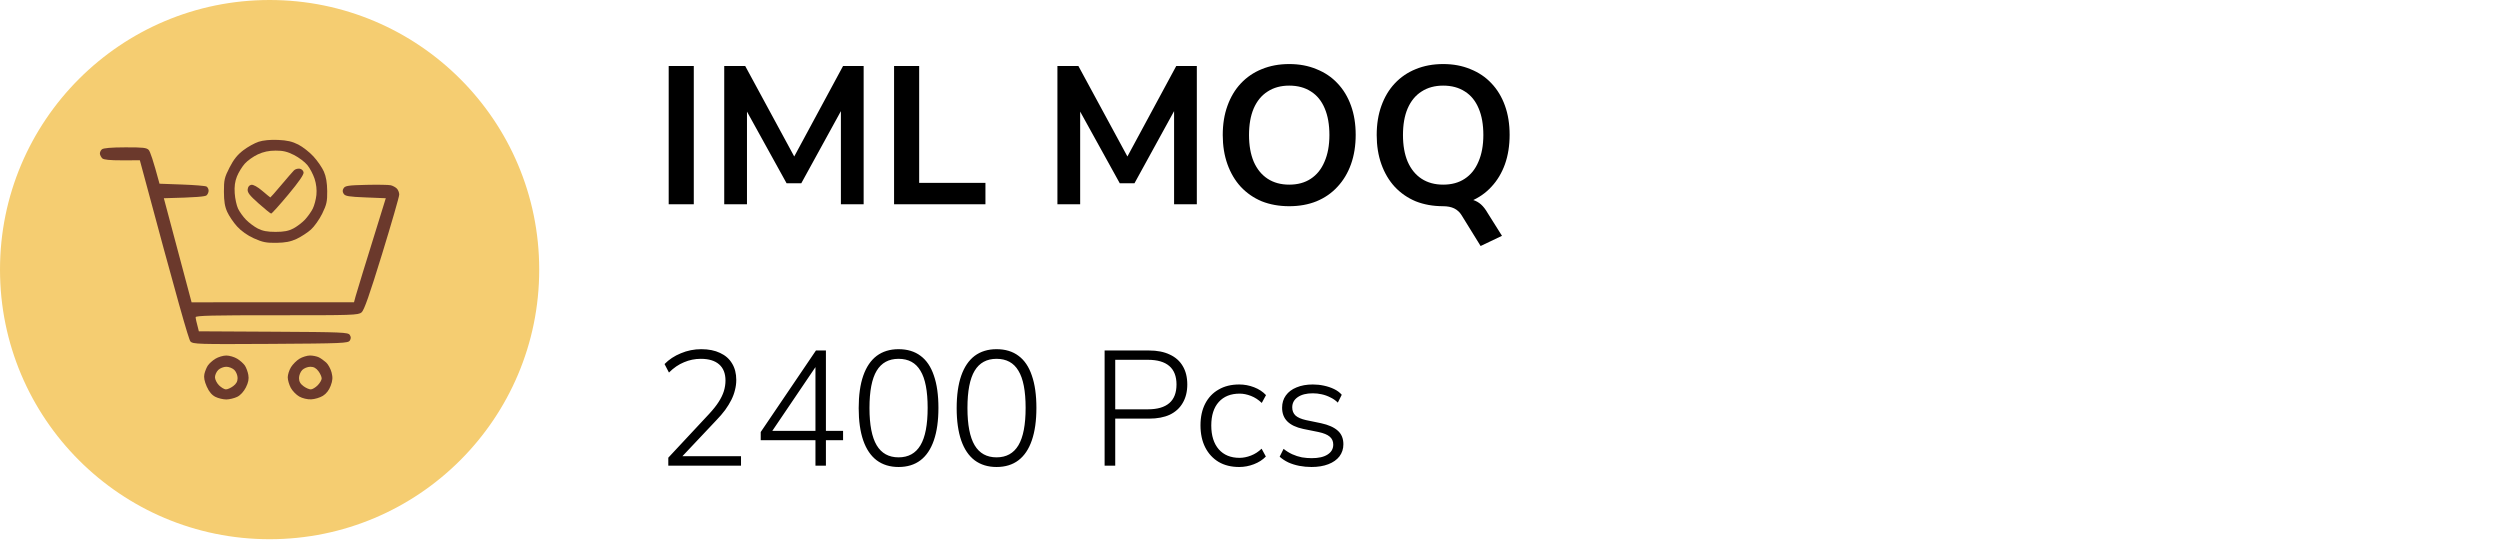
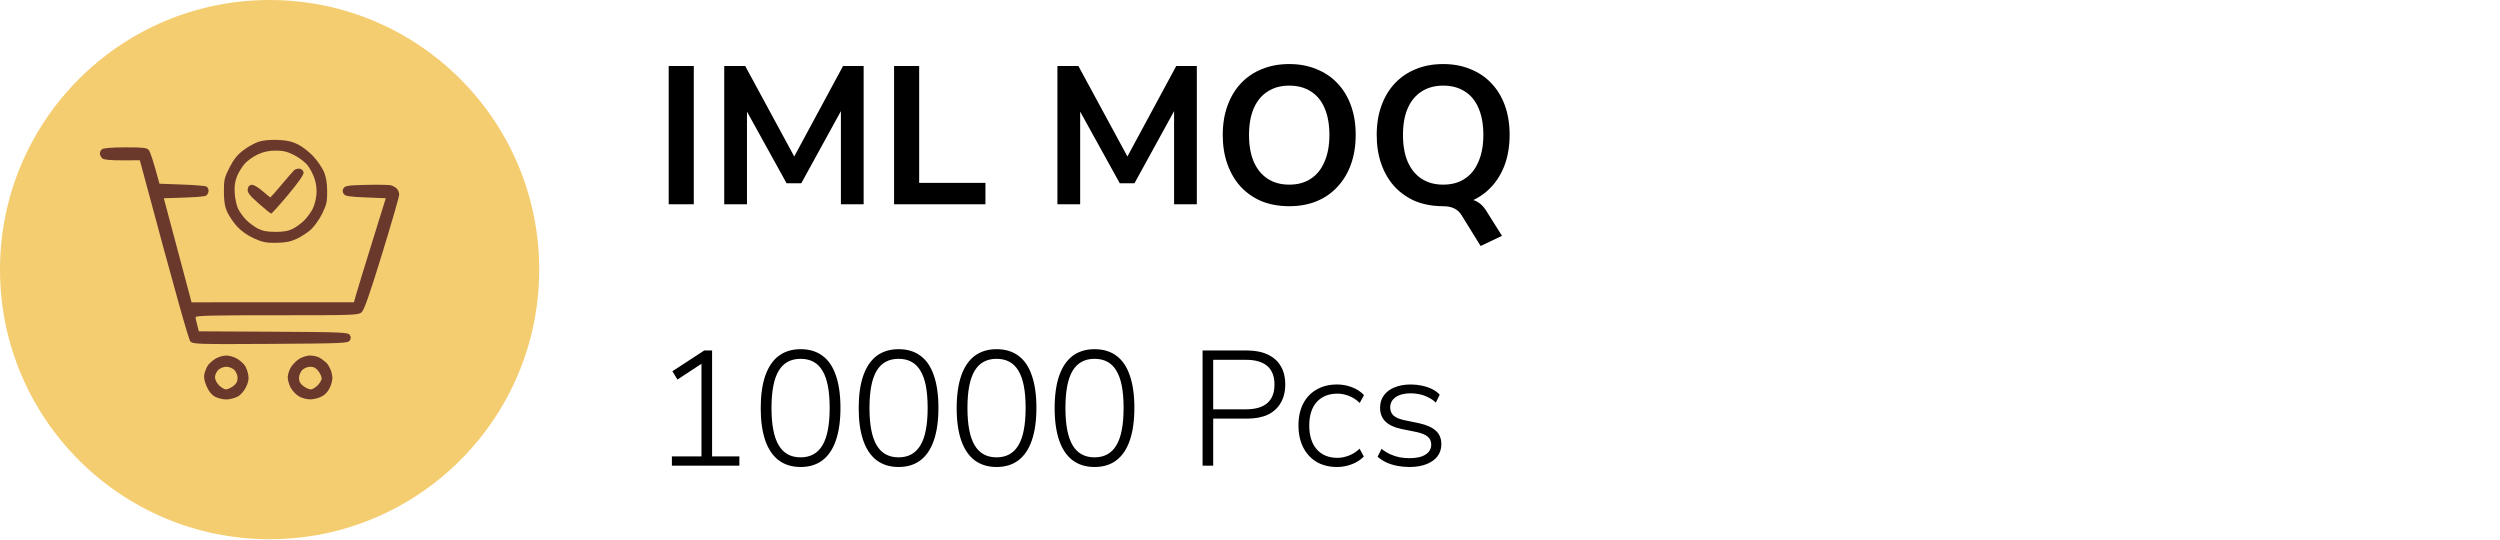
<svg xmlns="http://www.w3.org/2000/svg" width="153" height="33" viewBox="0 0 153 33" fill="none">
  <circle cx="16.5" cy="16.5" r="16.5" fill="#F5CD71" />
-   <path d="M14.89 9.197C15.162 8.989 15.585 8.755 15.829 8.675C16.11 8.584 16.547 8.542 17.016 8.563C17.57 8.587 17.884 8.659 18.253 8.846C18.525 8.984 18.945 9.313 19.187 9.578C19.43 9.842 19.715 10.258 19.822 10.503C19.956 10.807 20.019 11.182 20.025 11.689C20.032 12.331 19.99 12.52 19.721 13.072C19.549 13.423 19.238 13.863 19.029 14.05C18.819 14.236 18.426 14.492 18.154 14.62C17.784 14.791 17.471 14.852 16.917 14.861C16.297 14.87 16.072 14.825 15.543 14.588C15.142 14.407 14.766 14.142 14.51 13.859C14.289 13.616 14.017 13.215 13.908 12.971C13.758 12.643 13.706 12.317 13.704 11.727C13.703 11.006 13.737 10.86 14.049 10.25C14.299 9.759 14.532 9.469 14.89 9.197Z" fill="#6B392C" />
-   <path d="M6.114 9.412C6.105 9.328 6.159 9.206 6.235 9.14C6.327 9.061 6.809 9.02 7.664 9.018C8.754 9.014 8.978 9.039 9.103 9.18C9.186 9.271 9.367 9.773 9.762 11.243L11.139 11.293C11.897 11.32 12.571 11.376 12.639 11.416C12.708 11.456 12.765 11.568 12.767 11.663C12.77 11.758 12.715 11.889 12.643 11.954C12.562 12.029 12.062 12.083 10.027 12.132L11.725 18.501L21.665 18.499L21.764 18.129C21.818 17.926 22.256 16.493 23.61 12.132L22.376 12.082C21.343 12.041 21.124 12.005 21.033 11.86C20.953 11.734 20.953 11.641 21.033 11.515C21.126 11.368 21.33 11.338 22.418 11.313C23.119 11.297 23.793 11.309 23.915 11.338C24.038 11.368 24.205 11.457 24.286 11.539C24.367 11.621 24.434 11.787 24.433 11.91C24.433 12.032 23.962 13.665 23.386 15.538C22.608 18.069 22.284 18.989 22.126 19.12C21.926 19.285 21.579 19.297 16.942 19.293C13.029 19.29 11.972 19.316 11.973 19.413C11.973 19.481 12.017 19.703 12.17 20.276L16.733 20.301C20.957 20.324 21.306 20.339 21.407 20.498C21.487 20.625 21.487 20.718 21.407 20.844C21.305 21.004 20.946 21.019 16.56 21.046C12.117 21.072 11.813 21.063 11.655 20.897C11.553 20.79 10.912 18.578 8.559 9.809L7.471 9.812C6.722 9.814 6.345 9.776 6.258 9.69C6.19 9.621 6.124 9.496 6.114 9.412Z" fill="#6B392C" />
-   <path d="M12.718 22.374C12.797 22.252 13.006 22.063 13.184 21.955C13.361 21.847 13.661 21.758 13.851 21.758C14.041 21.758 14.342 21.847 14.519 21.955C14.696 22.063 14.906 22.252 14.988 22.374C15.069 22.497 15.164 22.751 15.197 22.942C15.242 23.191 15.2 23.405 15.05 23.707C14.92 23.965 14.717 24.188 14.519 24.286C14.342 24.372 14.041 24.445 13.851 24.447C13.661 24.448 13.361 24.376 13.184 24.288C12.965 24.178 12.795 23.977 12.653 23.658C12.511 23.338 12.464 23.094 12.508 22.893C12.544 22.73 12.637 22.497 12.718 22.374Z" fill="#6B392C" />
-   <path d="M17.808 22.473C17.916 22.296 18.15 22.063 18.327 21.955C18.504 21.847 18.793 21.758 18.97 21.757C19.147 21.757 19.391 21.808 19.514 21.868C19.636 21.929 19.838 22.074 19.964 22.189C20.088 22.304 20.236 22.577 20.292 22.794C20.372 23.103 20.36 23.28 20.238 23.608C20.139 23.877 19.967 24.099 19.761 24.225C19.584 24.335 19.262 24.431 19.044 24.44C18.809 24.45 18.512 24.378 18.313 24.267C18.129 24.162 17.895 23.922 17.794 23.732C17.692 23.541 17.61 23.253 17.61 23.09C17.61 22.927 17.7 22.65 17.808 22.473Z" fill="#6B392C" />
+   <path d="M14.888 9.197C15.16 8.989 15.583 8.755 15.827 8.675C16.108 8.584 16.546 8.542 17.014 8.563C17.568 8.587 17.882 8.659 18.251 8.846C18.523 8.984 18.943 9.313 19.185 9.578C19.428 9.842 19.713 10.258 19.82 10.503C19.954 10.807 20.017 11.182 20.023 11.689C20.03 12.331 19.988 12.52 19.72 13.072C19.547 13.423 19.236 13.863 19.027 14.05C18.817 14.236 18.424 14.492 18.152 14.62C17.782 14.791 17.469 14.852 16.915 14.861C16.295 14.87 16.07 14.825 15.541 14.588C15.14 14.407 14.764 14.142 14.508 13.859C14.287 13.616 14.015 13.215 13.906 12.971C13.756 12.643 13.704 12.317 13.702 11.727C13.701 11.006 13.735 10.86 14.047 10.25C14.297 9.759 14.53 9.469 14.888 9.197Z" fill="#6B392C" />
+   <path d="M6.112 9.412C6.103 9.328 6.157 9.206 6.233 9.14C6.325 9.061 6.807 9.02 7.662 9.018C8.752 9.014 8.976 9.039 9.102 9.18C9.184 9.271 9.365 9.773 9.76 11.243L11.137 11.293C11.895 11.32 12.569 11.376 12.637 11.416C12.706 11.456 12.763 11.568 12.765 11.663C12.768 11.758 12.713 11.889 12.642 11.954C12.56 12.029 12.06 12.083 10.025 12.132L11.723 18.501L21.663 18.499L21.762 18.129C21.816 17.926 22.253 16.493 23.609 12.132L22.374 12.082C21.341 12.041 21.122 12.005 21.031 11.86C20.951 11.734 20.951 11.641 21.031 11.515C21.124 11.368 21.328 11.338 22.416 11.313C23.117 11.297 23.791 11.309 23.913 11.338C24.036 11.368 24.203 11.457 24.284 11.539C24.365 11.621 24.433 11.787 24.431 11.91C24.431 12.032 23.96 13.665 23.384 15.538C22.606 18.069 22.282 18.989 22.124 19.12C21.924 19.285 21.577 19.297 16.94 19.293C13.027 19.29 11.97 19.316 11.971 19.413C11.971 19.481 12.015 19.703 12.168 20.276L16.731 20.301C20.955 20.324 21.304 20.339 21.405 20.498C21.485 20.625 21.485 20.718 21.405 20.844C21.303 21.004 20.944 21.019 16.558 21.046C12.115 21.072 11.811 21.063 11.653 20.897C11.552 20.79 10.911 18.578 8.558 9.809L7.47 9.812C6.72 9.814 6.343 9.776 6.256 9.69C6.188 9.621 6.122 9.496 6.112 9.412Z" fill="#6B392C" />
+   <path d="M12.716 22.374C12.795 22.252 13.005 22.063 13.181 21.955C13.359 21.847 13.659 21.758 13.849 21.758C14.039 21.758 14.34 21.847 14.517 21.955C14.694 22.063 14.905 22.252 14.986 22.374C15.067 22.497 15.162 22.751 15.195 22.942C15.24 23.191 15.198 23.405 15.048 23.707C14.918 23.965 14.715 24.188 14.517 24.286C14.34 24.372 14.039 24.445 13.849 24.447C13.659 24.448 13.359 24.376 13.181 24.288C12.963 24.178 12.793 23.977 12.651 23.658C12.509 23.338 12.463 23.094 12.506 22.893C12.542 22.73 12.636 22.497 12.716 22.374Z" fill="#6B392C" />
+   <path d="M17.806 22.473C17.914 22.296 18.148 22.063 18.325 21.955C18.502 21.847 18.791 21.758 18.968 21.757C19.145 21.757 19.389 21.808 19.512 21.868C19.634 21.929 19.836 22.074 19.962 22.189C20.086 22.304 20.234 22.577 20.29 22.794C20.37 23.103 20.358 23.28 20.236 23.608C20.137 23.877 19.965 24.099 19.759 24.225C19.582 24.335 19.259 24.431 19.042 24.44C18.808 24.45 18.51 24.378 18.311 24.267C18.127 24.162 17.894 23.922 17.792 23.732C17.69 23.541 17.608 23.253 17.608 23.09C17.608 22.927 17.698 22.65 17.806 22.473Z" fill="#6B392C" />
  <path d="M14.982 10.015C15.147 9.83 15.505 9.575 15.777 9.449C16.119 9.29 16.455 9.218 16.865 9.217C17.32 9.215 17.583 9.278 17.996 9.487C18.292 9.637 18.659 9.916 18.813 10.105C18.967 10.295 19.165 10.673 19.254 10.944C19.357 11.261 19.396 11.615 19.364 11.932C19.336 12.203 19.236 12.581 19.141 12.771C19.047 12.96 18.83 13.264 18.66 13.446C18.488 13.627 18.171 13.869 17.953 13.983C17.661 14.136 17.378 14.191 16.865 14.191C16.358 14.191 16.067 14.135 15.777 13.986C15.56 13.874 15.236 13.632 15.057 13.449C14.879 13.267 14.66 12.96 14.57 12.771C14.479 12.581 14.387 12.159 14.365 11.833C14.336 11.415 14.378 11.109 14.502 10.796C14.6 10.552 14.816 10.2 14.982 10.015Z" fill="#F5CD71" />
  <path d="M13.156 23.087C13.156 22.951 13.245 22.752 13.354 22.643C13.464 22.534 13.683 22.446 13.849 22.446C14.014 22.446 14.233 22.534 14.343 22.643C14.453 22.753 14.541 22.972 14.541 23.137C14.541 23.345 14.461 23.492 14.269 23.633C14.12 23.744 13.919 23.833 13.824 23.831C13.729 23.83 13.539 23.716 13.403 23.581C13.267 23.445 13.156 23.223 13.156 23.087Z" fill="#F5CD71" />
  <path d="M18.299 23.137C18.299 22.972 18.388 22.753 18.497 22.643C18.607 22.534 18.827 22.446 18.992 22.446C19.201 22.446 19.348 22.526 19.489 22.717C19.6 22.866 19.689 23.067 19.687 23.162C19.686 23.256 19.576 23.445 19.442 23.581C19.308 23.716 19.119 23.83 19.022 23.831C18.924 23.833 18.721 23.744 18.572 23.633C18.38 23.492 18.299 23.345 18.299 23.137Z" fill="#F5CD71" />
  <path d="M17.213 11.324C17.566 10.904 17.917 10.501 17.992 10.426C18.067 10.352 18.223 10.306 18.338 10.323C18.458 10.34 18.562 10.437 18.579 10.55C18.6 10.682 18.29 11.132 17.64 11.911C17.106 12.551 16.635 13.073 16.594 13.071C16.554 13.069 16.208 12.79 15.826 12.45C15.274 11.96 15.137 11.783 15.158 11.587C15.175 11.43 15.255 11.331 15.383 11.31C15.502 11.291 15.767 11.437 16.05 11.679C16.309 11.9 16.531 12.082 16.545 12.084C16.559 12.086 16.86 11.744 17.213 11.324Z" fill="#6B392C" />
  <path d="M40.924 12.5V4.04H42.46V12.5H40.924ZM44.323 12.5V4.04H45.607L48.799 9.932H48.415L51.595 4.04H52.855V12.5H51.463V6.32H51.727L49.039 11.216H48.139L45.427 6.308H45.715V12.5H44.323ZM54.717 12.5V4.04H56.253V11.192H60.309V12.5H54.717ZM64.714 12.5V4.04H65.998L69.19 9.932H68.806L71.986 4.04H73.246V12.5H71.854V6.32H72.118L69.43 11.216H68.53L65.818 6.308H66.106V12.5H64.714ZM78.9 12.62C78.284 12.62 77.724 12.52 77.22 12.32C76.724 12.112 76.296 11.816 75.936 11.432C75.584 11.048 75.312 10.588 75.12 10.052C74.928 9.516 74.832 8.92 74.832 8.264C74.832 7.6 74.928 7.004 75.12 6.476C75.312 5.94 75.584 5.484 75.936 5.108C76.296 4.724 76.724 4.432 77.22 4.232C77.724 4.024 78.284 3.92 78.9 3.92C79.516 3.92 80.072 4.024 80.568 4.232C81.072 4.432 81.5 4.72 81.852 5.096C82.212 5.472 82.488 5.928 82.68 6.464C82.872 6.992 82.968 7.588 82.968 8.252C82.968 8.916 82.872 9.516 82.68 10.052C82.488 10.588 82.212 11.048 81.852 11.432C81.5 11.816 81.072 12.112 80.568 12.32C80.072 12.52 79.516 12.62 78.9 12.62ZM78.9 11.3C79.42 11.3 79.86 11.18 80.22 10.94C80.588 10.7 80.868 10.352 81.06 9.896C81.26 9.44 81.36 8.896 81.36 8.264C81.36 7.624 81.264 7.08 81.072 6.632C80.88 6.176 80.6 5.832 80.232 5.6C79.864 5.36 79.42 5.24 78.9 5.24C78.388 5.24 77.948 5.36 77.58 5.6C77.212 5.832 76.928 6.176 76.728 6.632C76.536 7.08 76.44 7.624 76.44 8.264C76.44 8.896 76.536 9.44 76.728 9.896C76.928 10.352 77.212 10.7 77.58 10.94C77.948 11.18 78.388 11.3 78.9 11.3ZM90.614 15.056L89.45 13.172C89.338 12.988 89.186 12.848 88.993 12.752C88.809 12.664 88.582 12.62 88.309 12.62L89.498 12.152C89.746 12.152 89.962 12.18 90.145 12.236C90.329 12.292 90.493 12.384 90.638 12.512C90.781 12.64 90.918 12.816 91.046 13.04L91.921 14.432L90.614 15.056ZM88.322 12.62C87.706 12.62 87.145 12.52 86.641 12.32C86.145 12.112 85.718 11.816 85.358 11.432C85.005 11.048 84.734 10.588 84.541 10.052C84.35 9.516 84.254 8.92 84.254 8.264C84.254 7.6 84.35 7.004 84.541 6.476C84.734 5.94 85.005 5.484 85.358 5.108C85.718 4.724 86.145 4.432 86.641 4.232C87.145 4.024 87.706 3.92 88.322 3.92C88.938 3.92 89.493 4.024 89.99 4.232C90.493 4.432 90.921 4.72 91.273 5.096C91.633 5.472 91.909 5.928 92.102 6.464C92.293 6.992 92.389 7.588 92.389 8.252C92.389 8.916 92.293 9.516 92.102 10.052C91.909 10.588 91.633 11.048 91.273 11.432C90.921 11.816 90.493 12.112 89.99 12.32C89.493 12.52 88.938 12.62 88.322 12.62ZM88.322 11.3C88.841 11.3 89.281 11.18 89.641 10.94C90.01 10.7 90.29 10.352 90.481 9.896C90.681 9.44 90.781 8.896 90.781 8.264C90.781 7.624 90.686 7.08 90.493 6.632C90.302 6.176 90.022 5.832 89.653 5.6C89.285 5.36 88.841 5.24 88.322 5.24C87.809 5.24 87.37 5.36 87.001 5.6C86.633 5.832 86.35 6.176 86.15 6.632C85.957 7.08 85.862 7.624 85.862 8.264C85.862 8.896 85.957 9.44 86.15 9.896C86.35 10.352 86.633 10.7 87.001 10.94C87.37 11.18 87.809 11.3 88.322 11.3Z" fill="black" />
-   <path d="M40.9 28.5V28.01L43.4 25.33C43.647 25.063 43.84 24.82 43.98 24.6C44.127 24.373 44.233 24.153 44.3 23.94C44.367 23.72 44.4 23.503 44.4 23.29C44.4 22.857 44.27 22.527 44.01 22.3C43.75 22.073 43.377 21.96 42.89 21.96C42.53 21.96 42.187 22.03 41.86 22.17C41.533 22.303 41.227 22.513 40.94 22.8L40.67 22.28C40.943 22 41.277 21.78 41.67 21.62C42.063 21.453 42.48 21.37 42.92 21.37C43.367 21.37 43.75 21.447 44.07 21.6C44.39 21.747 44.633 21.96 44.8 22.24C44.973 22.52 45.06 22.857 45.06 23.25C45.06 23.463 45.033 23.67 44.98 23.87C44.933 24.07 44.86 24.27 44.76 24.47C44.66 24.67 44.533 24.877 44.38 25.09C44.227 25.297 44.04 25.513 43.82 25.74L41.65 28.04V27.92H45.35V28.5H40.9ZM49.906 28.5V26.94H46.556V26.44L49.936 21.45H50.546V26.37H51.596V26.94H50.546V28.5H49.906ZM49.906 26.37V22.26H50.046L47.156 26.53L47.126 26.37H49.906ZM54.992 28.58C54.465 28.58 54.019 28.443 53.652 28.17C53.292 27.897 53.019 27.493 52.832 26.96C52.645 26.42 52.552 25.76 52.552 24.98C52.552 24.187 52.645 23.523 52.832 22.99C53.019 22.457 53.292 22.053 53.652 21.78C54.019 21.507 54.465 21.37 54.992 21.37C55.532 21.37 55.982 21.507 56.342 21.78C56.702 22.047 56.972 22.447 57.152 22.98C57.339 23.513 57.432 24.173 57.432 24.96C57.432 25.747 57.339 26.41 57.152 26.95C56.965 27.49 56.692 27.897 56.332 28.17C55.972 28.443 55.526 28.58 54.992 28.58ZM54.992 27.99C55.592 27.99 56.039 27.743 56.332 27.25C56.626 26.757 56.772 25.993 56.772 24.96C56.772 23.927 56.626 23.17 56.332 22.69C56.045 22.203 55.599 21.96 54.992 21.96C54.392 21.96 53.946 22.203 53.652 22.69C53.359 23.177 53.212 23.937 53.212 24.97C53.212 25.997 53.359 26.757 53.652 27.25C53.946 27.743 54.392 27.99 54.992 27.99ZM60.988 28.58C60.462 28.58 60.015 28.443 59.648 28.17C59.288 27.897 59.015 27.493 58.828 26.96C58.642 26.42 58.548 25.76 58.548 24.98C58.548 24.187 58.642 23.523 58.828 22.99C59.015 22.457 59.288 22.053 59.648 21.78C60.015 21.507 60.462 21.37 60.988 21.37C61.528 21.37 61.978 21.507 62.338 21.78C62.698 22.047 62.968 22.447 63.148 22.98C63.335 23.513 63.428 24.173 63.428 24.96C63.428 25.747 63.335 26.41 63.148 26.95C62.962 27.49 62.688 27.897 62.328 28.17C61.968 28.443 61.522 28.58 60.988 28.58ZM60.988 27.99C61.588 27.99 62.035 27.743 62.328 27.25C62.622 26.757 62.768 25.993 62.768 24.96C62.768 23.927 62.622 23.17 62.328 22.69C62.042 22.203 61.595 21.96 60.988 21.96C60.388 21.96 59.942 22.203 59.648 22.69C59.355 23.177 59.208 23.937 59.208 24.97C59.208 25.997 59.355 26.757 59.648 27.25C59.942 27.743 60.388 27.99 60.988 27.99ZM67.602 28.5V21.45H70.322C70.822 21.45 71.245 21.533 71.592 21.7C71.938 21.86 72.202 22.093 72.382 22.4C72.568 22.707 72.662 23.083 72.662 23.53C72.662 23.97 72.568 24.347 72.382 24.66C72.202 24.973 71.938 25.213 71.592 25.38C71.245 25.54 70.822 25.62 70.322 25.62H68.252V28.5H67.602ZM68.252 25.05H70.252C70.832 25.05 71.268 24.923 71.562 24.67C71.855 24.417 72.002 24.037 72.002 23.53C72.002 23.03 71.855 22.653 71.562 22.4C71.268 22.147 70.832 22.02 70.252 22.02H68.252V25.05ZM75.84 28.58C75.353 28.58 74.933 28.477 74.58 28.27C74.227 28.057 73.954 27.76 73.76 27.38C73.567 27 73.47 26.55 73.47 26.03C73.47 25.517 73.567 25.073 73.76 24.7C73.954 24.327 74.227 24.04 74.58 23.84C74.933 23.633 75.353 23.53 75.84 23.53C76.153 23.53 76.457 23.587 76.75 23.7C77.043 23.813 77.287 23.973 77.48 24.18L77.22 24.66C77.02 24.467 76.8 24.323 76.56 24.23C76.32 24.137 76.09 24.09 75.87 24.09C75.323 24.09 74.897 24.26 74.59 24.6C74.284 24.94 74.13 25.42 74.13 26.04C74.13 26.66 74.284 27.147 74.59 27.5C74.897 27.847 75.32 28.02 75.86 28.02C76.087 28.02 76.32 27.973 76.56 27.88C76.8 27.787 77.017 27.647 77.21 27.46L77.47 27.94C77.277 28.14 77.034 28.297 76.74 28.41C76.447 28.523 76.147 28.58 75.84 28.58ZM80.265 28.58C80.011 28.58 79.761 28.557 79.515 28.51C79.275 28.463 79.051 28.393 78.845 28.3C78.638 28.2 78.461 28.083 78.315 27.95L78.555 27.47C78.721 27.603 78.898 27.713 79.085 27.8C79.278 27.887 79.475 27.95 79.675 27.99C79.881 28.023 80.081 28.04 80.275 28.04C80.695 28.04 81.018 27.967 81.245 27.82C81.478 27.673 81.595 27.47 81.595 27.21C81.595 27.003 81.521 26.84 81.375 26.72C81.235 26.6 81.008 26.507 80.695 26.44L79.755 26.25C79.321 26.157 78.998 26.003 78.785 25.79C78.571 25.577 78.465 25.297 78.465 24.95C78.465 24.663 78.541 24.413 78.695 24.2C78.848 23.987 79.065 23.823 79.345 23.71C79.631 23.59 79.965 23.53 80.345 23.53C80.571 23.53 80.795 23.553 81.015 23.6C81.241 23.647 81.451 23.717 81.645 23.81C81.838 23.903 81.995 24.02 82.115 24.16L81.875 24.64C81.741 24.507 81.588 24.4 81.415 24.32C81.248 24.233 81.071 24.17 80.885 24.13C80.705 24.09 80.525 24.07 80.345 24.07C79.951 24.07 79.641 24.15 79.415 24.31C79.195 24.463 79.085 24.67 79.085 24.93C79.085 25.137 79.151 25.303 79.285 25.43C79.418 25.55 79.631 25.643 79.925 25.71L80.845 25.9C81.305 26 81.648 26.153 81.875 26.36C82.101 26.56 82.215 26.837 82.215 27.19C82.215 27.47 82.135 27.717 81.975 27.93C81.815 28.137 81.588 28.297 81.295 28.41C81.001 28.523 80.658 28.58 80.265 28.58Z" fill="black" />
+   <path d="M41.12 28.5V27.93H42.93V21.99L43.3 22.02L41.46 23.23L41.15 22.72L43.1 21.45H43.58V27.93H45.25V28.5H41.12ZM48.996 28.58C48.469 28.58 48.023 28.443 47.656 28.17C47.296 27.897 47.023 27.493 46.836 26.96C46.649 26.42 46.556 25.76 46.556 24.98C46.556 24.187 46.649 23.523 46.836 22.99C47.023 22.457 47.296 22.053 47.656 21.78C48.023 21.507 48.469 21.37 48.996 21.37C49.536 21.37 49.986 21.507 50.346 21.78C50.706 22.047 50.976 22.447 51.156 22.98C51.343 23.513 51.436 24.173 51.436 24.96C51.436 25.747 51.343 26.41 51.156 26.95C50.969 27.49 50.696 27.897 50.336 28.17C49.976 28.443 49.529 28.58 48.996 28.58ZM48.996 27.99C49.596 27.99 50.043 27.743 50.336 27.25C50.629 26.757 50.776 25.993 50.776 24.96C50.776 23.927 50.629 23.17 50.336 22.69C50.049 22.203 49.603 21.96 48.996 21.96C48.396 21.96 47.949 22.203 47.656 22.69C47.363 23.177 47.216 23.937 47.216 24.97C47.216 25.997 47.363 26.757 47.656 27.25C47.949 27.743 48.396 27.99 48.996 27.99ZM54.992 28.58C54.465 28.58 54.019 28.443 53.652 28.17C53.292 27.897 53.019 27.493 52.832 26.96C52.645 26.42 52.552 25.76 52.552 24.98C52.552 24.187 52.645 23.523 52.832 22.99C53.019 22.457 53.292 22.053 53.652 21.78C54.019 21.507 54.465 21.37 54.992 21.37C55.532 21.37 55.982 21.507 56.342 21.78C56.702 22.047 56.972 22.447 57.152 22.98C57.339 23.513 57.432 24.173 57.432 24.96C57.432 25.747 57.339 26.41 57.152 26.95C56.965 27.49 56.692 27.897 56.332 28.17C55.972 28.443 55.526 28.58 54.992 28.58ZM54.992 27.99C55.592 27.99 56.039 27.743 56.332 27.25C56.626 26.757 56.772 25.993 56.772 24.96C56.772 23.927 56.626 23.17 56.332 22.69C56.045 22.203 55.599 21.96 54.992 21.96C54.392 21.96 53.946 22.203 53.652 22.69C53.359 23.177 53.212 23.937 53.212 24.97C53.212 25.997 53.359 26.757 53.652 27.25C53.946 27.743 54.392 27.99 54.992 27.99ZM60.988 28.58C60.462 28.58 60.015 28.443 59.648 28.17C59.288 27.897 59.015 27.493 58.828 26.96C58.642 26.42 58.548 25.76 58.548 24.98C58.548 24.187 58.642 23.523 58.828 22.99C59.015 22.457 59.288 22.053 59.648 21.78C60.015 21.507 60.462 21.37 60.988 21.37C61.528 21.37 61.978 21.507 62.338 21.78C62.698 22.047 62.968 22.447 63.148 22.98C63.335 23.513 63.428 24.173 63.428 24.96C63.428 25.747 63.335 26.41 63.148 26.95C62.962 27.49 62.688 27.897 62.328 28.17C61.968 28.443 61.522 28.58 60.988 28.58ZM60.988 27.99C61.588 27.99 62.035 27.743 62.328 27.25C62.622 26.757 62.768 25.993 62.768 24.96C62.768 23.927 62.622 23.17 62.328 22.69C62.042 22.203 61.595 21.96 60.988 21.96C60.388 21.96 59.942 22.203 59.648 22.69C59.355 23.177 59.208 23.937 59.208 24.97C59.208 25.997 59.355 26.757 59.648 27.25C59.942 27.743 60.388 27.99 60.988 27.99ZM66.984 28.58C66.458 28.58 66.011 28.443 65.644 28.17C65.284 27.897 65.011 27.493 64.824 26.96C64.638 26.42 64.544 25.76 64.544 24.98C64.544 24.187 64.638 23.523 64.824 22.99C65.011 22.457 65.284 22.053 65.644 21.78C66.011 21.507 66.458 21.37 66.984 21.37C67.524 21.37 67.974 21.507 68.334 21.78C68.694 22.047 68.964 22.447 69.144 22.98C69.331 23.513 69.424 24.173 69.424 24.96C69.424 25.747 69.331 26.41 69.144 26.95C68.958 27.49 68.684 27.897 68.324 28.17C67.964 28.443 67.518 28.58 66.984 28.58ZM66.984 27.99C67.584 27.99 68.031 27.743 68.324 27.25C68.618 26.757 68.764 25.993 68.764 24.96C68.764 23.927 68.618 23.17 68.324 22.69C68.038 22.203 67.591 21.96 66.984 21.96C66.384 21.96 65.938 22.203 65.644 22.69C65.351 23.177 65.204 23.937 65.204 24.97C65.204 25.997 65.351 26.757 65.644 27.25C65.938 27.743 66.384 27.99 66.984 27.99ZM73.598 28.5V21.45H76.318C76.818 21.45 77.241 21.533 77.588 21.7C77.934 21.86 78.198 22.093 78.378 22.4C78.564 22.707 78.658 23.083 78.658 23.53C78.658 23.97 78.564 24.347 78.378 24.66C78.198 24.973 77.934 25.213 77.588 25.38C77.241 25.54 76.818 25.62 76.318 25.62H74.248V28.5H73.598ZM74.248 25.05H76.248C76.828 25.05 77.264 24.923 77.558 24.67C77.851 24.417 77.998 24.037 77.998 23.53C77.998 23.03 77.851 22.653 77.558 22.4C77.264 22.147 76.828 22.02 76.248 22.02H74.248V25.05ZM81.836 28.58C81.35 28.58 80.93 28.477 80.576 28.27C80.223 28.057 79.95 27.76 79.756 27.38C79.563 27 79.466 26.55 79.466 26.03C79.466 25.517 79.563 25.073 79.756 24.7C79.95 24.327 80.223 24.04 80.576 23.84C80.93 23.633 81.35 23.53 81.836 23.53C82.15 23.53 82.453 23.587 82.746 23.7C83.04 23.813 83.283 23.973 83.476 24.18L83.216 24.66C83.016 24.467 82.796 24.323 82.556 24.23C82.316 24.137 82.086 24.09 81.866 24.09C81.32 24.09 80.893 24.26 80.586 24.6C80.28 24.94 80.126 25.42 80.126 26.04C80.126 26.66 80.28 27.147 80.586 27.5C80.893 27.847 81.316 28.02 81.856 28.02C82.083 28.02 82.316 27.973 82.556 27.88C82.796 27.787 83.013 27.647 83.206 27.46L83.466 27.94C83.273 28.14 83.03 28.297 82.736 28.41C82.443 28.523 82.143 28.58 81.836 28.58ZM86.261 28.58C86.007 28.58 85.757 28.557 85.511 28.51C85.271 28.463 85.047 28.393 84.841 28.3C84.634 28.2 84.457 28.083 84.311 27.95L84.551 27.47C84.717 27.603 84.894 27.713 85.081 27.8C85.274 27.887 85.471 27.95 85.671 27.99C85.877 28.023 86.077 28.04 86.271 28.04C86.691 28.04 87.014 27.967 87.241 27.82C87.474 27.673 87.591 27.47 87.591 27.21C87.591 27.003 87.517 26.84 87.371 26.72C87.231 26.6 87.004 26.507 86.691 26.44L85.751 26.25C85.317 26.157 84.994 26.003 84.781 25.79C84.567 25.577 84.461 25.297 84.461 24.95C84.461 24.663 84.537 24.413 84.691 24.2C84.844 23.987 85.061 23.823 85.341 23.71C85.627 23.59 85.961 23.53 86.341 23.53C86.567 23.53 86.791 23.553 87.011 23.6C87.237 23.647 87.447 23.717 87.641 23.81C87.834 23.903 87.991 24.02 88.111 24.16L87.871 24.64C87.737 24.507 87.584 24.4 87.411 24.32C87.244 24.233 87.067 24.17 86.881 24.13C86.701 24.09 86.521 24.07 86.341 24.07C85.947 24.07 85.637 24.15 85.411 24.31C85.191 24.463 85.081 24.67 85.081 24.93C85.081 25.137 85.147 25.303 85.281 25.43C85.414 25.55 85.627 25.643 85.921 25.71L86.841 25.9C87.301 26 87.644 26.153 87.871 26.36C88.097 26.56 88.211 26.837 88.211 27.19C88.211 27.47 88.131 27.717 87.971 27.93C87.811 28.137 87.584 28.297 87.291 28.41C86.997 28.523 86.654 28.58 86.261 28.58Z" fill="black" />
</svg>
